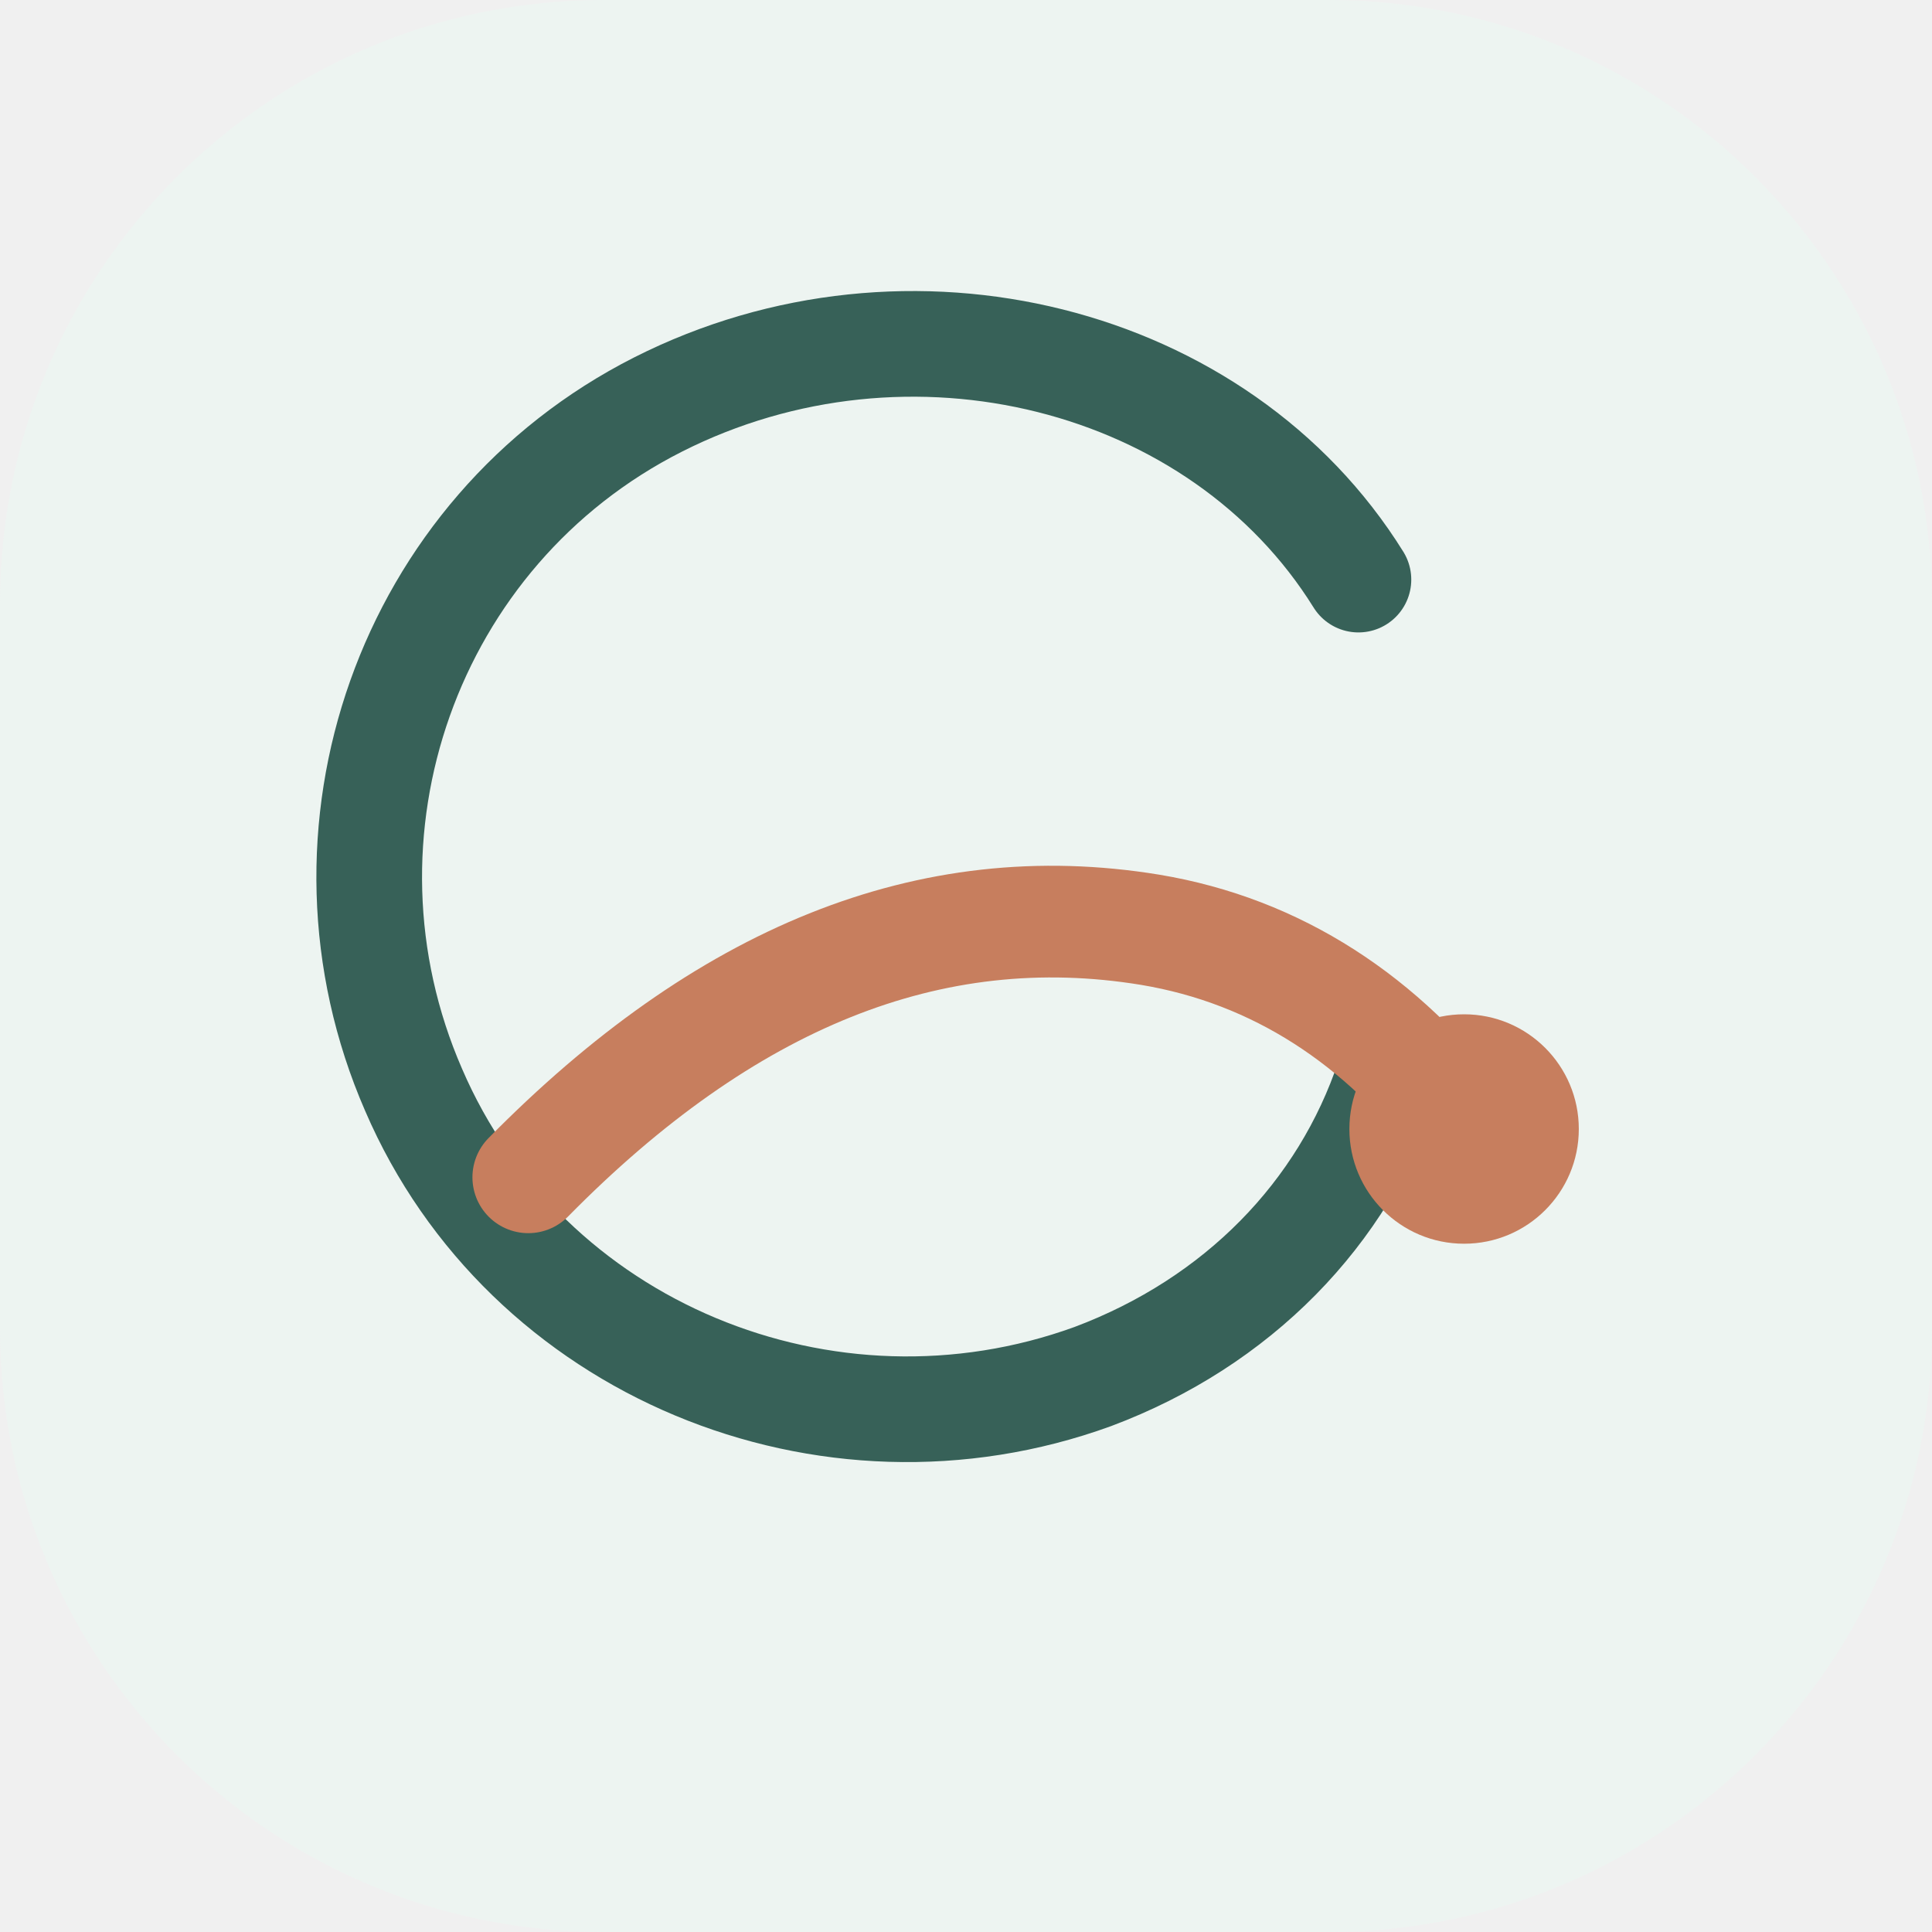
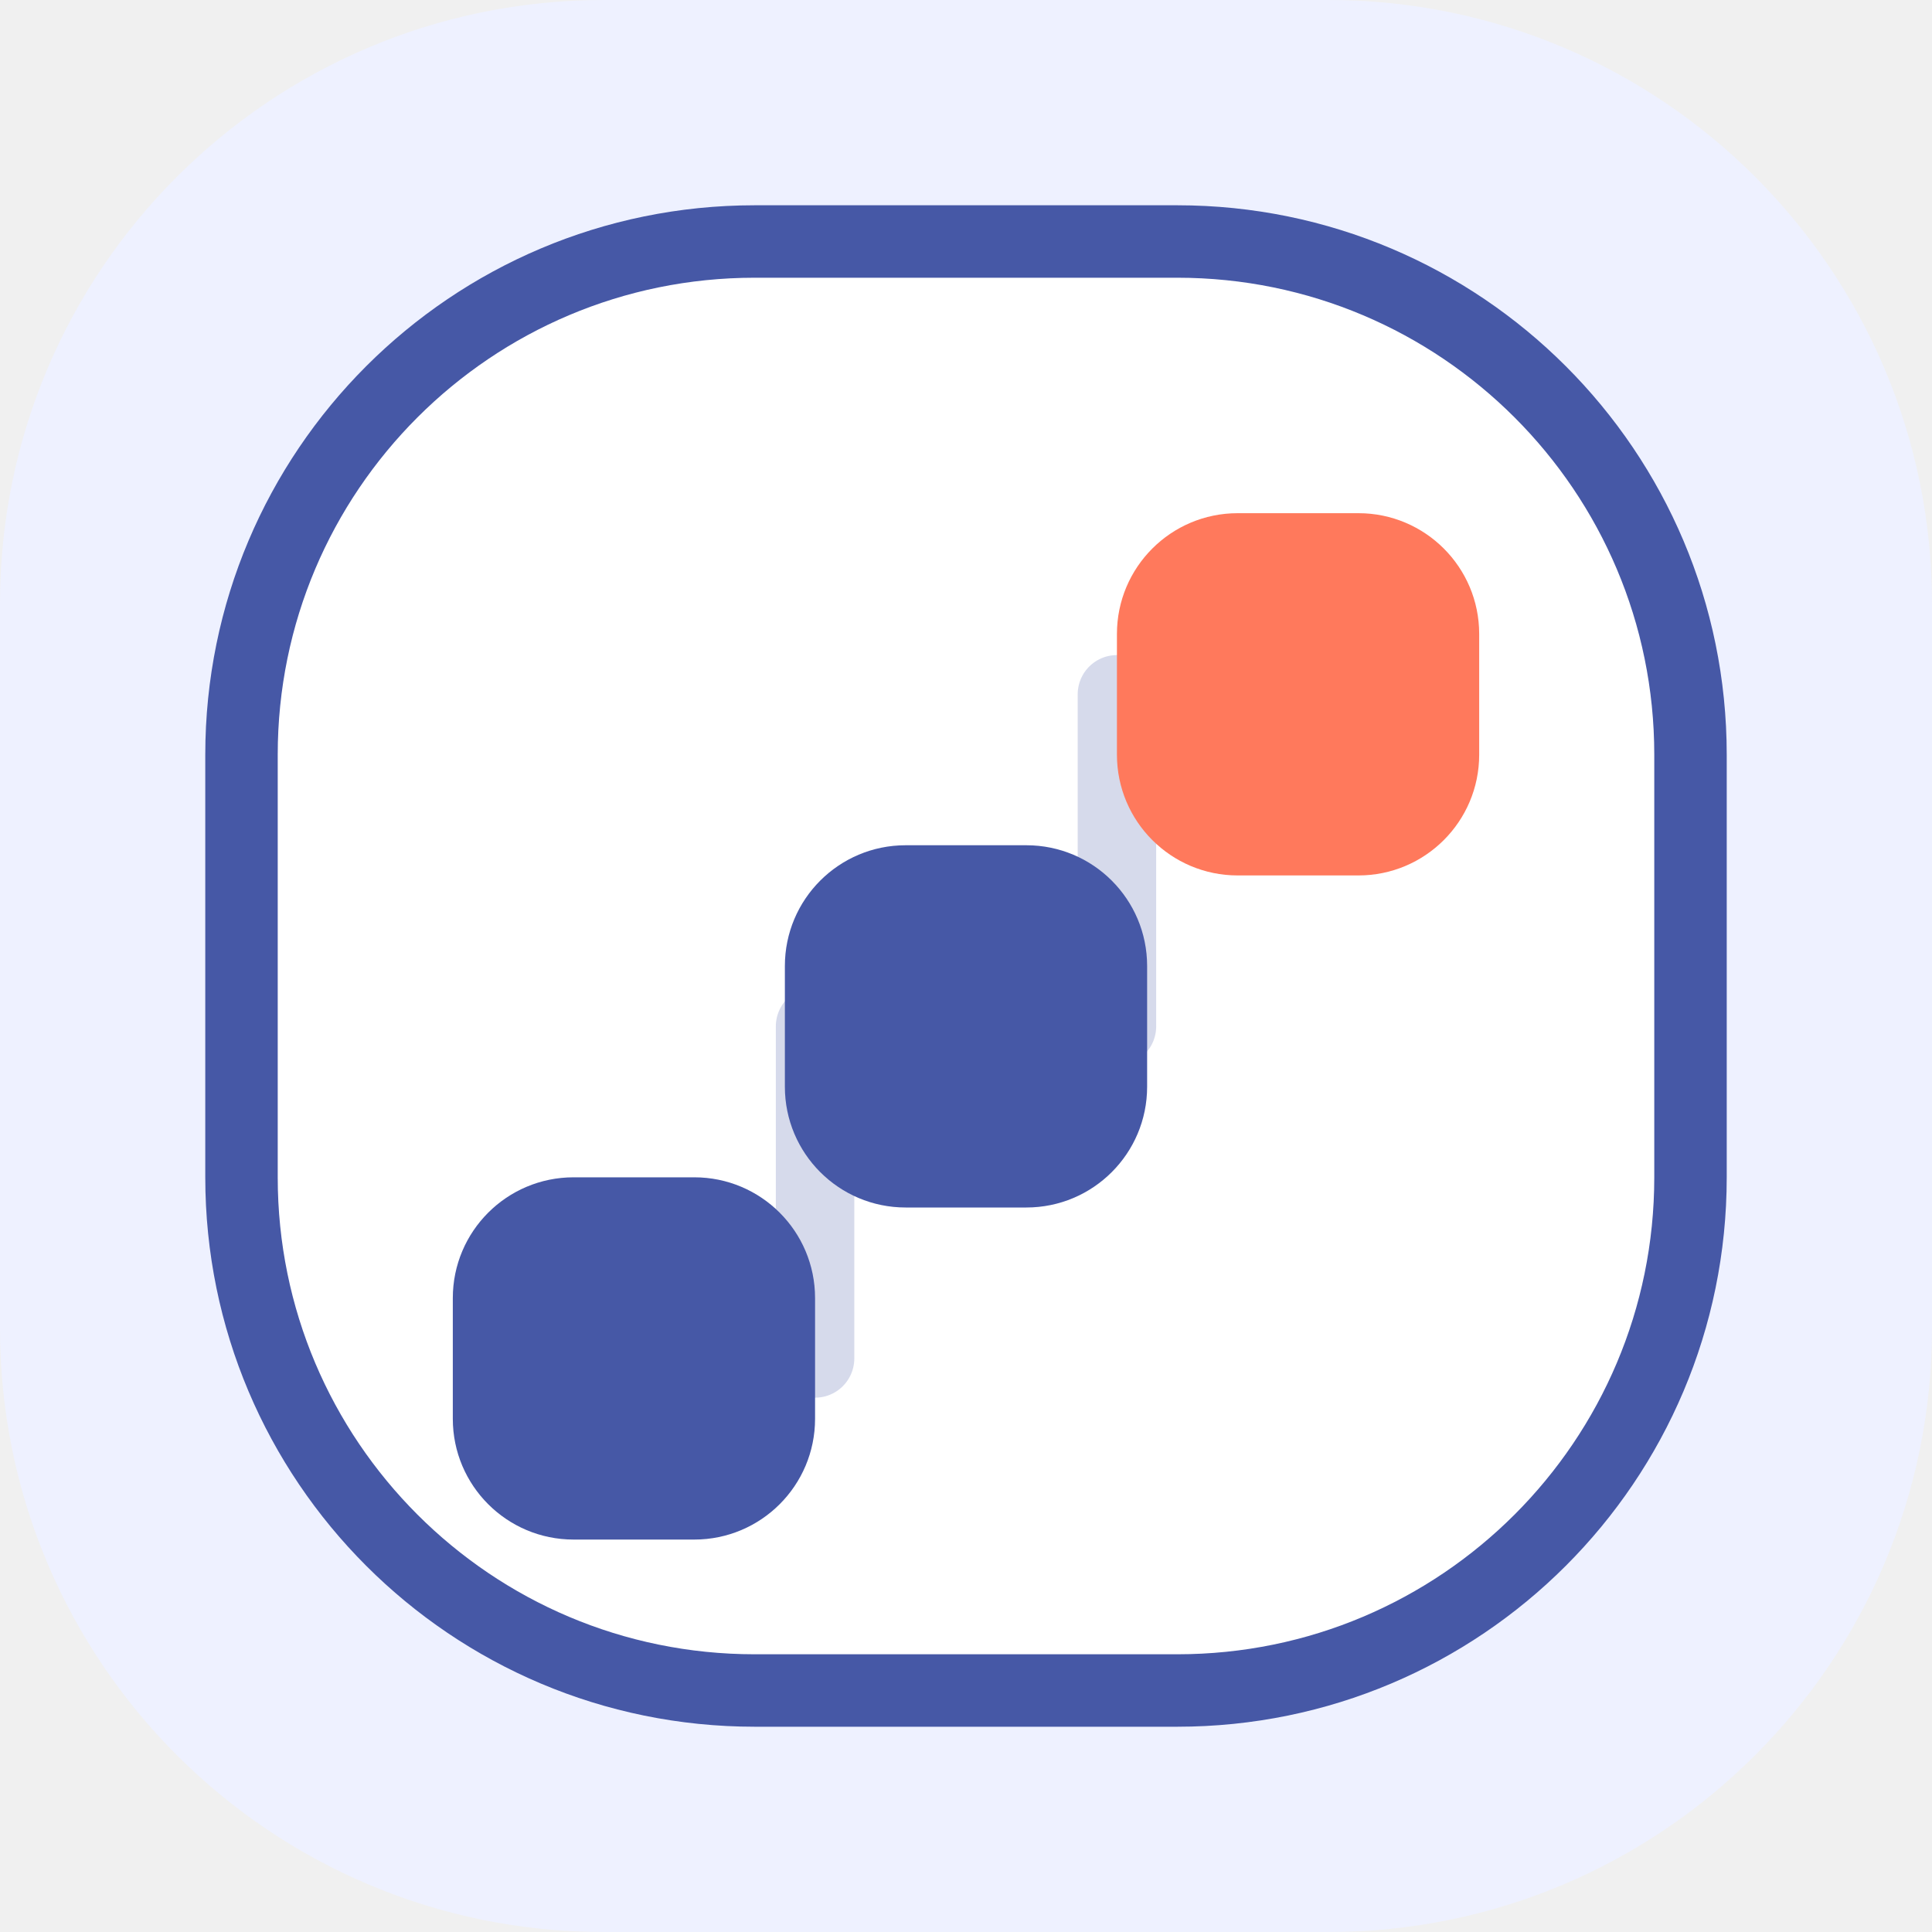
<svg xmlns="http://www.w3.org/2000/svg" width="64" height="64" viewBox="0 0 64 64" fill="none">
-   <rect width="64" height="64" rx="20" fill="#EDF4F1" />
-   <path d="M45 19.2C40.4 11.8 30.1 9.2 21.8 13.4C13.5 17.6 10 27.6 13.7 36.1C17.4 44.7 27.4 48.8 36.2 45.6C41 43.8 44.5 40.2 46 35.7" stroke="#376158" stroke-width="3.5" stroke-linecap="round" />
-   <path d="M17.5 39C24 32.4 30.8 29.6 38.1 30.8C42.3 31.5 45.8 33.8 48.5 37.4" stroke="#C77E5E" stroke-width="3.7" stroke-linecap="round" />
-   <circle cx="48.5" cy="37.4" r="3.8" fill="#C77E5E" />
+   <rect width="64" height="64" rx="20" fill="#EEF1FF" />
+   <rect x="8" y="8" width="48" height="48" rx="17" fill="#FFFFFF" stroke="#4658A6" stroke-width="2.4" />
+   <path d="M17 45H27V34H37V23H47" stroke="#4658A6" stroke-width="2.6" stroke-linecap="round" stroke-linejoin="round" opacity=".22" />
+   <rect x="15" y="39" width="12" height="12" rx="4" fill="#4658A6" />
+   <rect x="26" y="28" width="12" height="12" rx="4" fill="#4658A6" />
+   <rect x="37" y="17" width="12" height="12" rx="4" fill="#FF795C" />
</svg>
